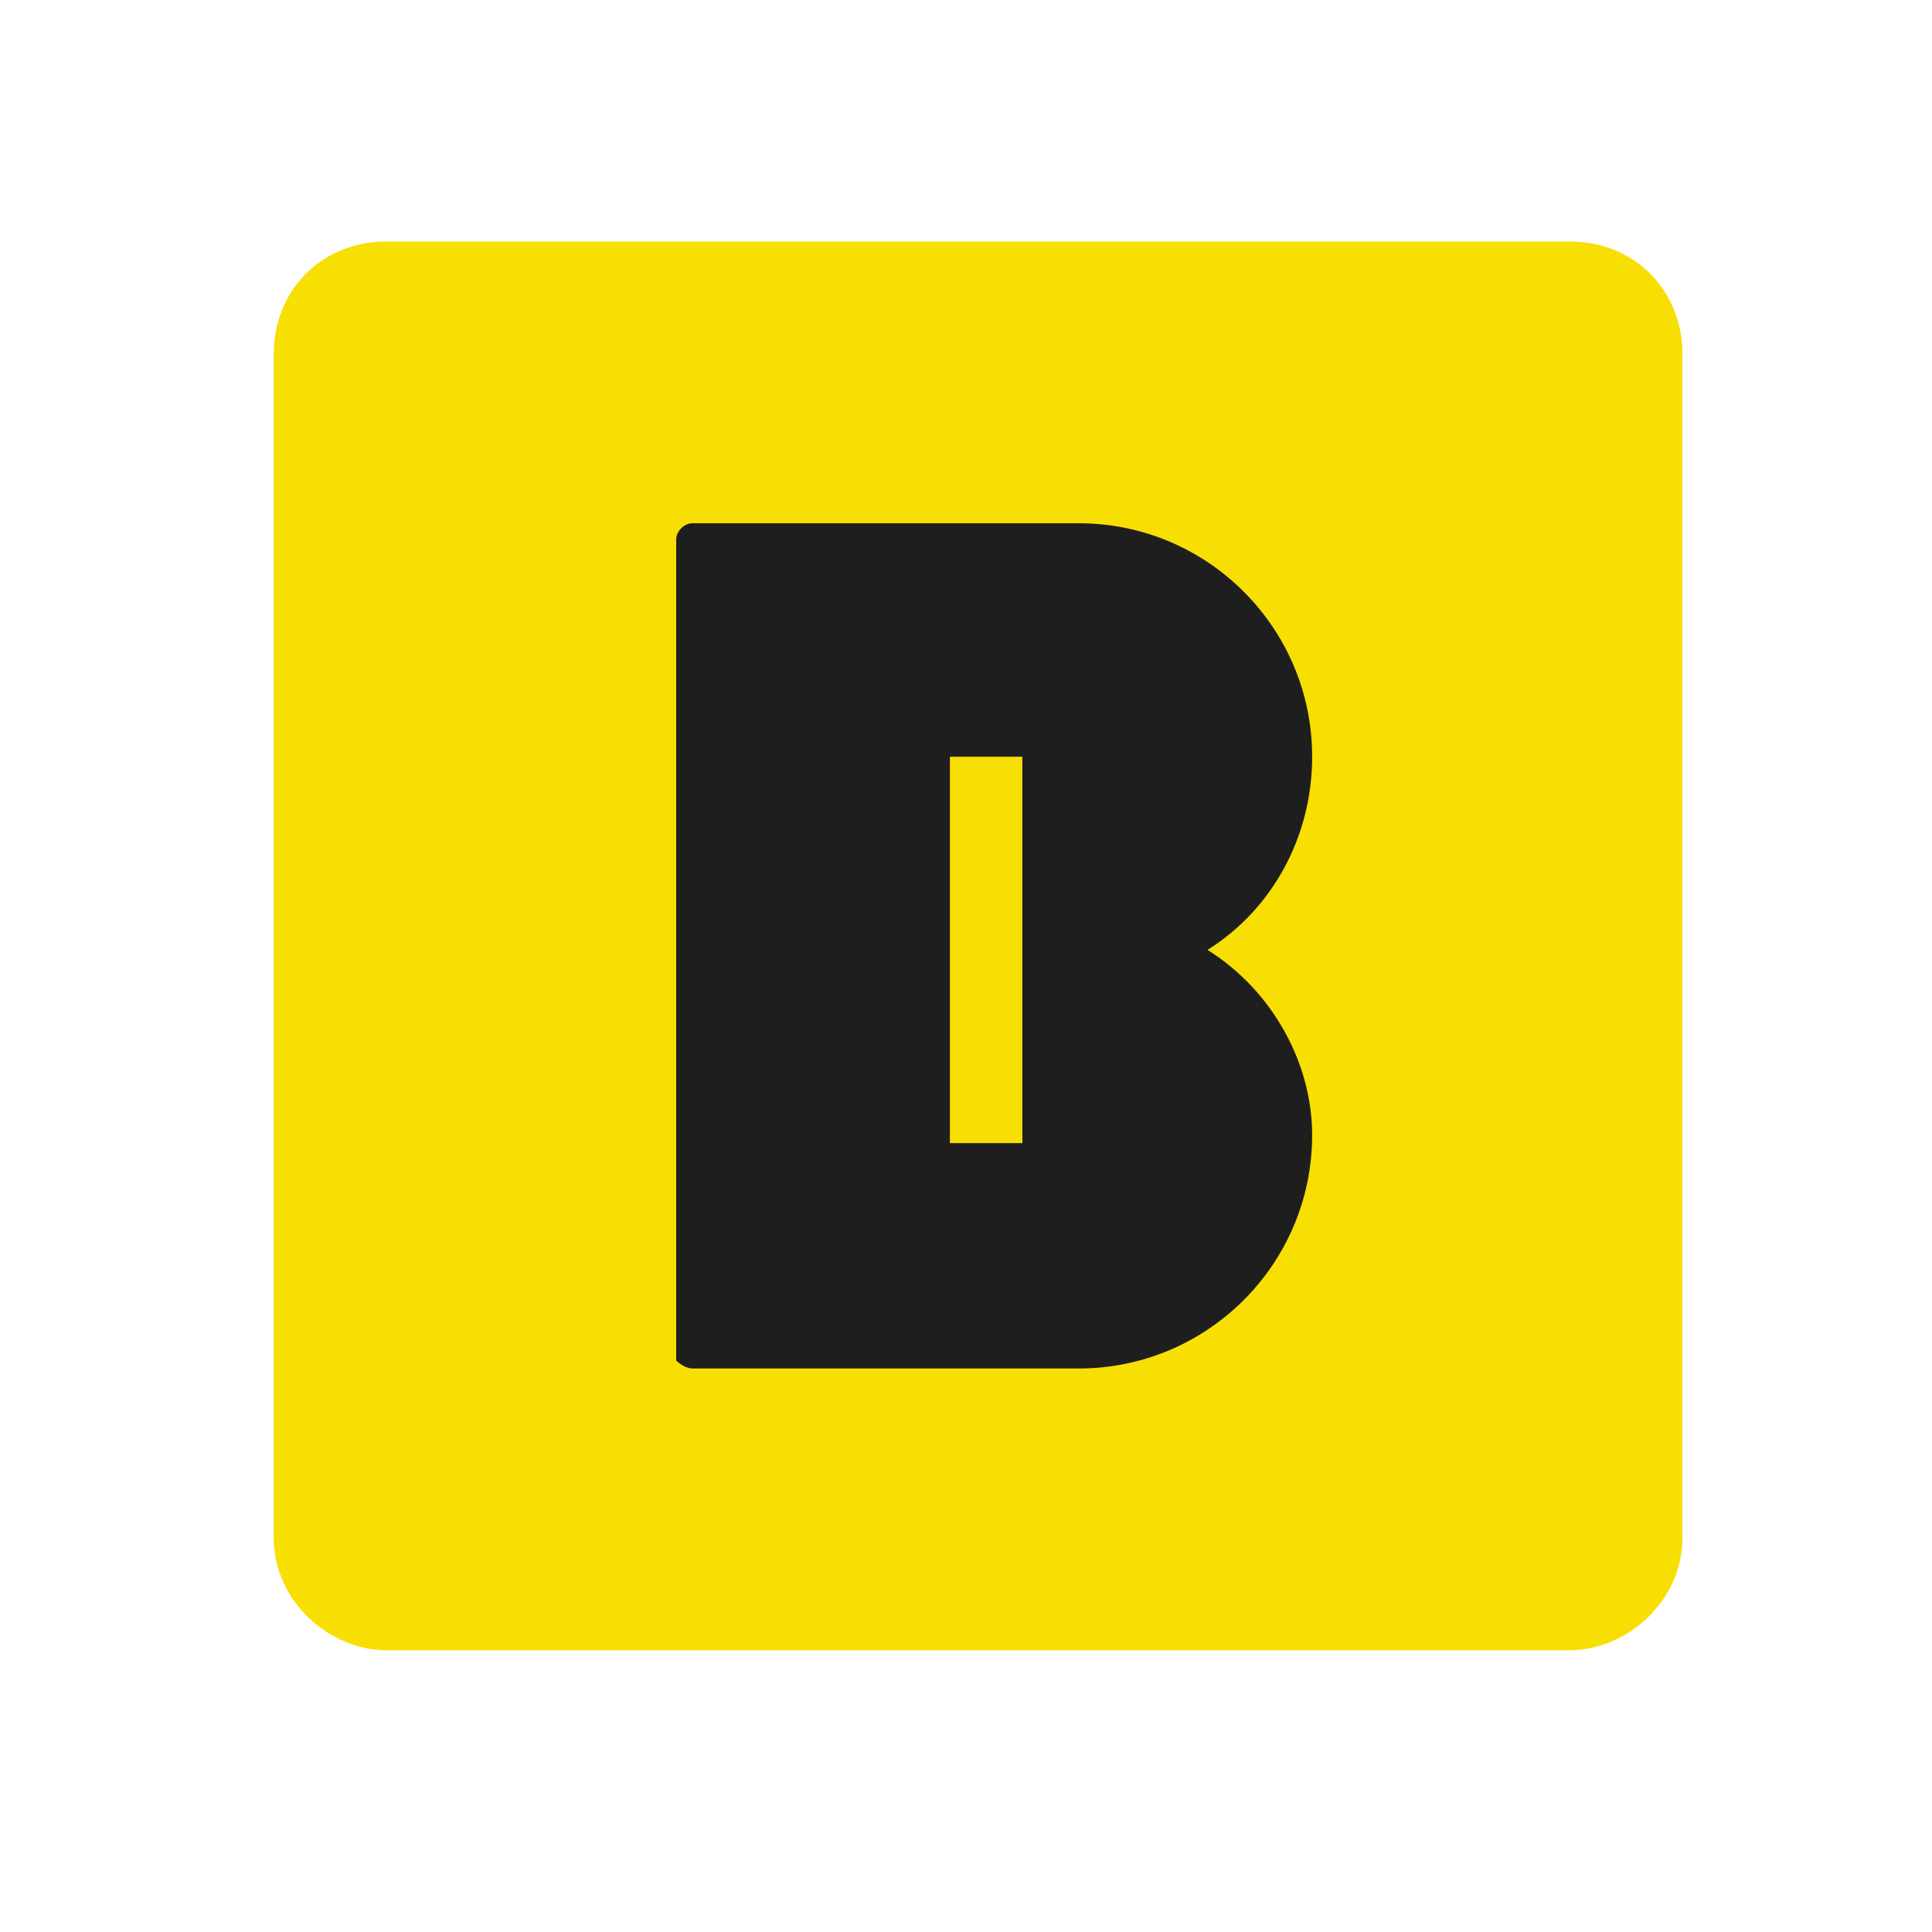
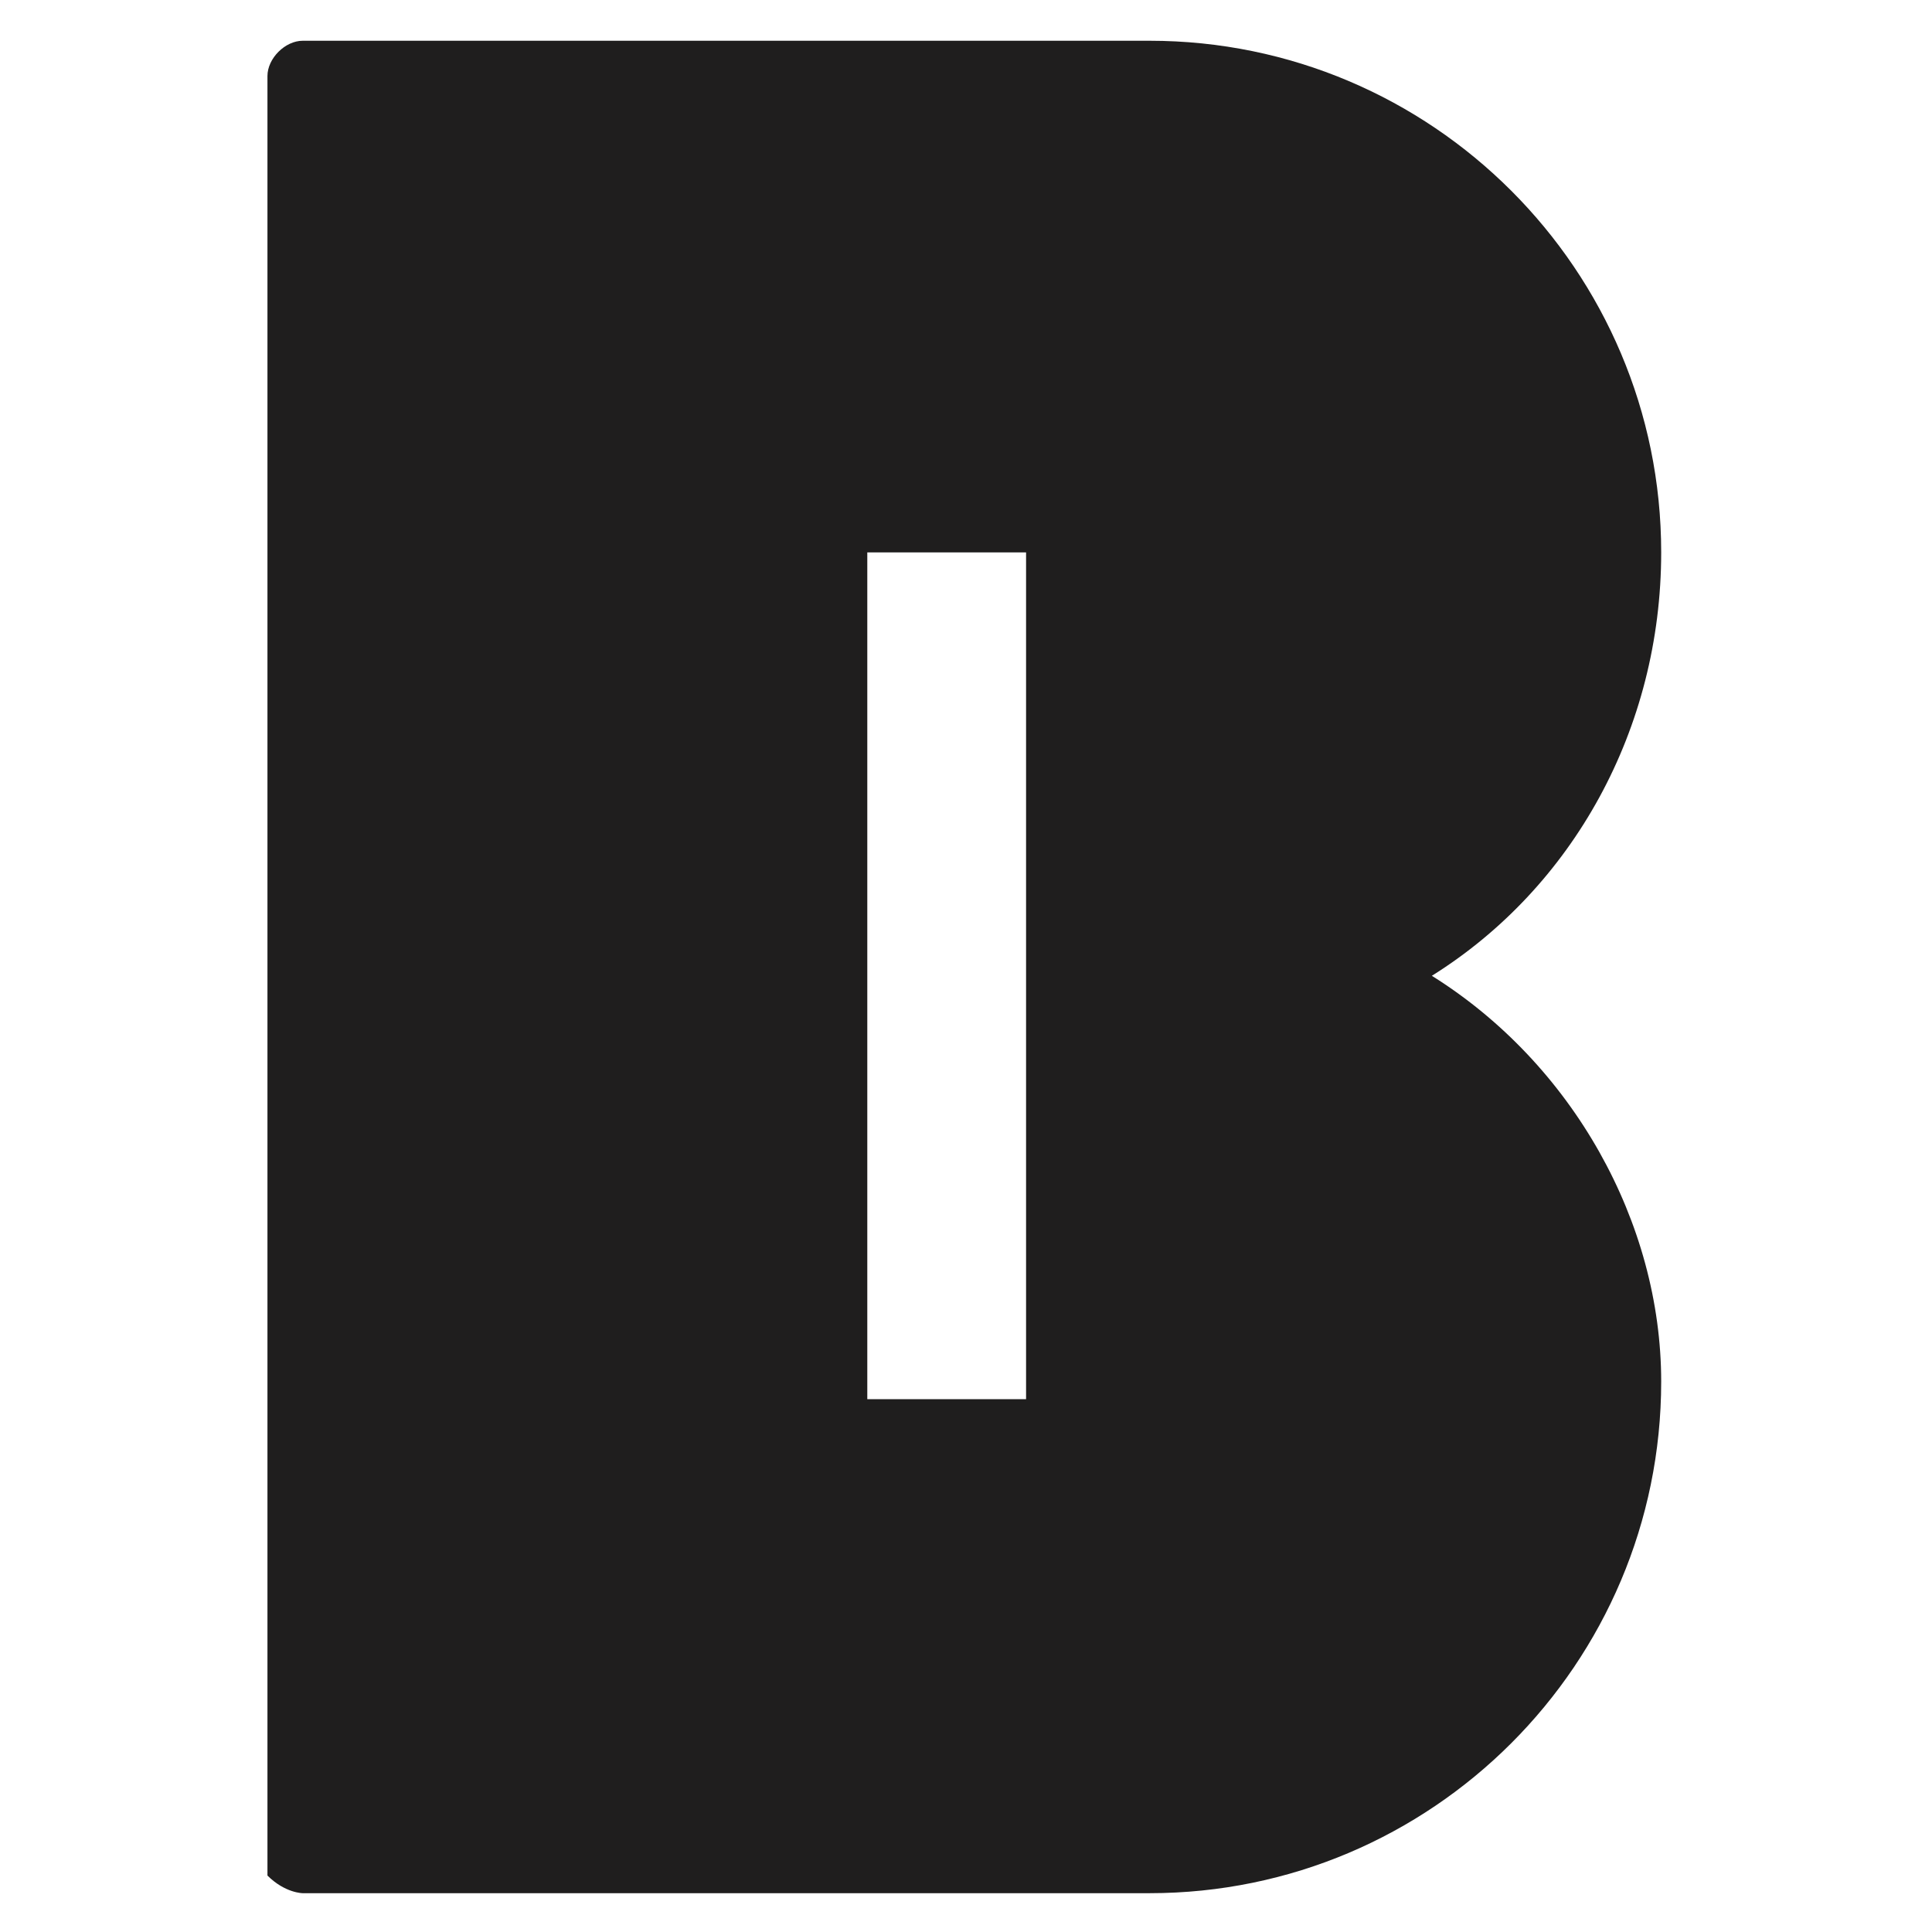
- <svg xmlns="http://www.w3.org/2000/svg" fill="none" height="24" viewBox="0 0 24 24" width="24">
+ <svg xmlns="http://www.w3.org/2000/svg" fill="none" viewBox="6.884 6.269 10.951 10.951">
  <g clip-rule="evenodd" fill-rule="evenodd">
-     <path d="m19.5 20.5h-14.7c-.7 0-1.4-.6-1.4-1.4v-14.7c0-.8.6-1.4 1.4-1.4h14.7c.8 0 1.4.6 1.4 1.4v14.7c0 .8-.7 1.4-1.4 1.4z" fill="#f8df03" />
    <path d="m11.8 14.2h.9v-4.8h-.9zm3.2-2.4c.8-.5 1.3-1.4 1.3-2.4 0-1.6-1.3-2.9-2.9-2.9h-4.8c-.1 0-.2.1-.2.2v10.2c.1.1.2.1.2.1h4.8c1.6 0 2.9-1.3 2.9-2.9 0-.9-.5-1.8-1.3-2.3z" fill="#1f1e1e" />
  </g>
</svg>
